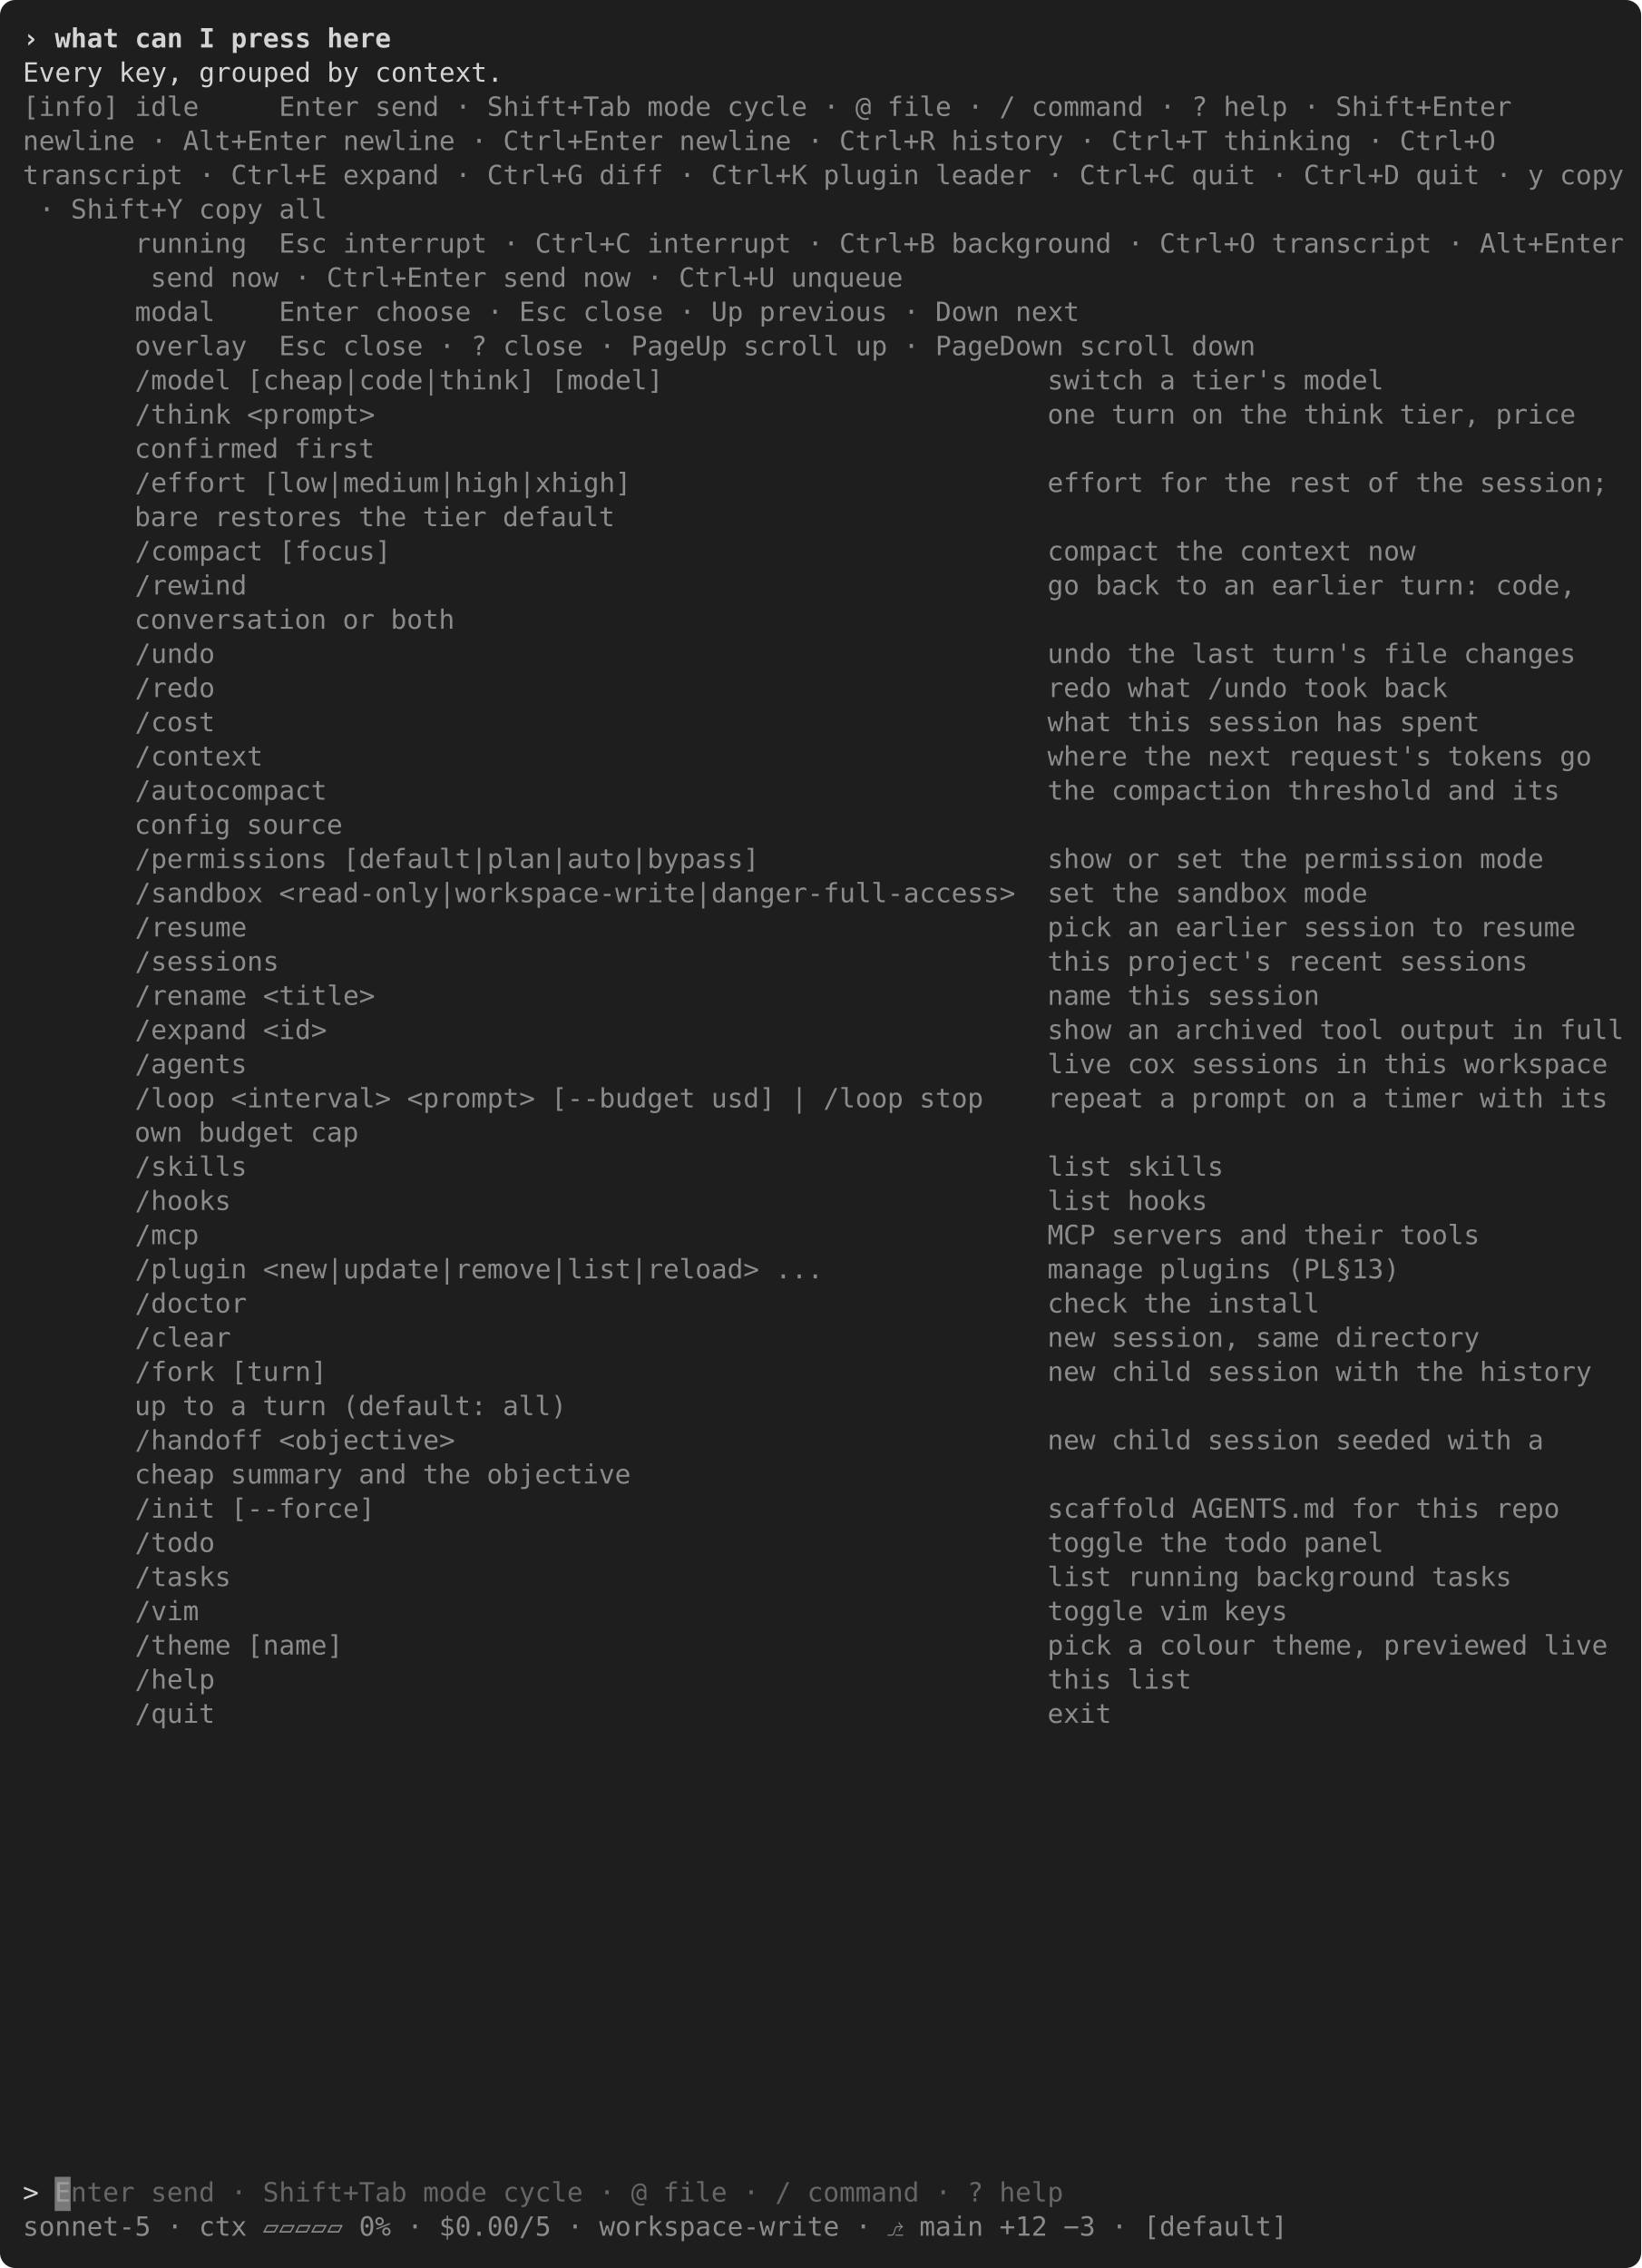
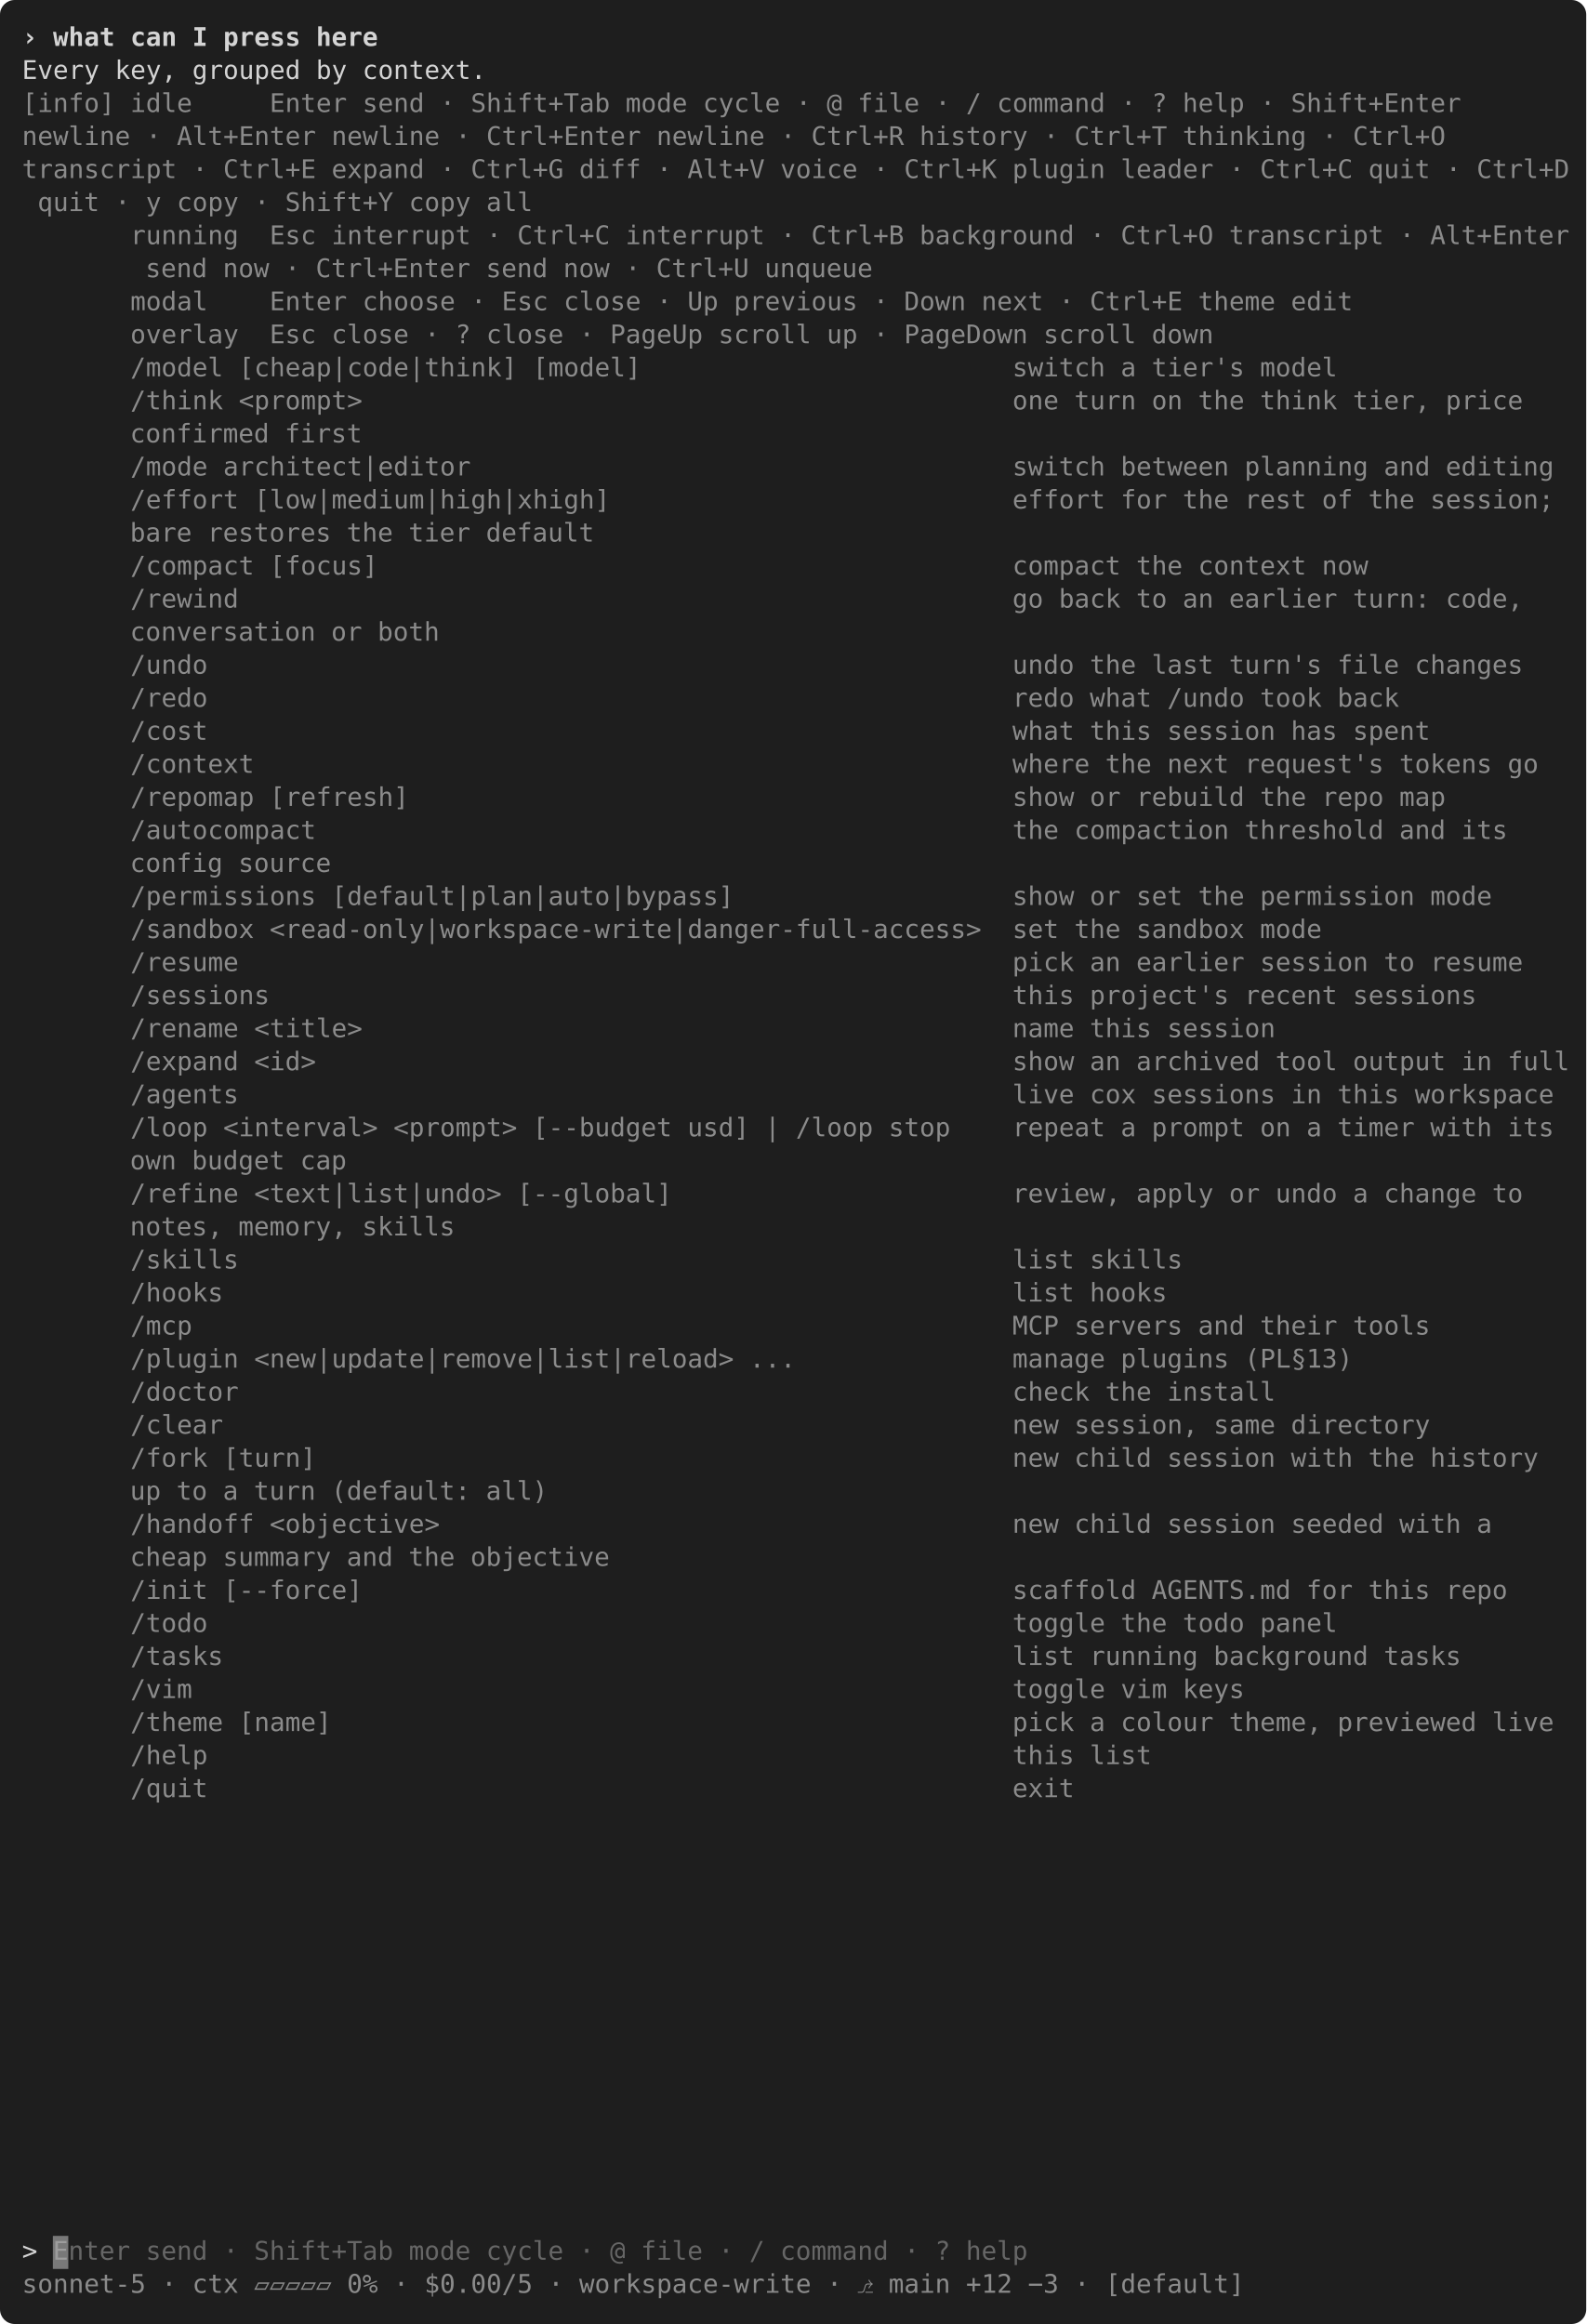
- <svg xmlns="http://www.w3.org/2000/svg" width="864" height="1194" viewBox="0 0 864 1194" font-family="SF Mono, Menlo, DejaVu Sans Mono, Consolas, monospace" font-size="14">
+ <svg xmlns="http://www.w3.org/2000/svg" width="864" height="1266" viewBox="0 0 864 1266" font-family="SF Mono, Menlo, DejaVu Sans Mono, Consolas, monospace" font-size="14">
  <rect width="100%" height="100%" rx="8" fill="#1e1e1e" />
  <text x="12.0" y="25.0" textLength="193.2" lengthAdjust="spacingAndGlyphs" xml:space="preserve" fill="#d4d4d4" font-weight="bold">› what can I press here</text>
  <text x="12.0" y="43.0" textLength="840.0" lengthAdjust="spacingAndGlyphs" xml:space="preserve" fill="#d4d4d4">Every key, grouped by context.                                                                      </text>
  <text x="12.0" y="61.0" textLength="789.6" lengthAdjust="spacingAndGlyphs" xml:space="preserve" fill="#d4d4d4" fill-opacity="0.6">[info] idle     Enter send · Shift+Tab mode cycle · @ file · / command · ? help · Shift+Enter </text>
  <text x="12.0" y="79.0" textLength="781.2" lengthAdjust="spacingAndGlyphs" xml:space="preserve" fill="#d4d4d4" fill-opacity="0.6">newline · Alt+Enter newline · Ctrl+Enter newline · Ctrl+R history · Ctrl+T thinking · Ctrl+O </text>
-   <text x="12.0" y="97.0" textLength="840.0" lengthAdjust="spacingAndGlyphs" xml:space="preserve" fill="#d4d4d4" fill-opacity="0.6">transcript · Ctrl+E expand · Ctrl+G diff · Ctrl+K plugin leader · Ctrl+C quit · Ctrl+D quit · y copy</text>
-   <text x="12.0" y="115.0" textLength="159.6" lengthAdjust="spacingAndGlyphs" xml:space="preserve" fill="#d4d4d4" fill-opacity="0.6"> · Shift+Y copy all</text>
+   <text x="12.0" y="97.0" textLength="840.0" lengthAdjust="spacingAndGlyphs" xml:space="preserve" fill="#d4d4d4" fill-opacity="0.6">transcript · Ctrl+E expand · Ctrl+G diff · Alt+V voice · Ctrl+K plugin leader · Ctrl+C quit · Ctrl+D</text>
+   <text x="12.0" y="115.0" textLength="277.2" lengthAdjust="spacingAndGlyphs" xml:space="preserve" fill="#d4d4d4" fill-opacity="0.6"> quit · y copy · Shift+Y copy all</text>
  <text x="12.0" y="133.0" textLength="840.0" lengthAdjust="spacingAndGlyphs" xml:space="preserve" fill="#d4d4d4" fill-opacity="0.6">       running  Esc interrupt · Ctrl+C interrupt · Ctrl+B background · Ctrl+O transcript · Alt+Enter</text>
  <text x="70.8" y="151.0" textLength="403.2" lengthAdjust="spacingAndGlyphs" xml:space="preserve" fill="#d4d4d4" fill-opacity="0.6"> send now · Ctrl+Enter send now · Ctrl+U unqueue</text>
-   <text x="12.0" y="169.0" textLength="554.4" lengthAdjust="spacingAndGlyphs" xml:space="preserve" fill="#d4d4d4" fill-opacity="0.6">       modal    Enter choose · Esc close · Up previous · Down next</text>
+   <text x="12.0" y="169.0" textLength="722.4" lengthAdjust="spacingAndGlyphs" xml:space="preserve" fill="#d4d4d4" fill-opacity="0.6">       modal    Enter choose · Esc close · Up previous · Down next · Ctrl+E theme edit</text>
  <text x="12.0" y="187.0" textLength="646.8" lengthAdjust="spacingAndGlyphs" xml:space="preserve" fill="#d4d4d4" fill-opacity="0.6">       overlay  Esc close · ? close · PageUp scroll up · PageDown scroll down</text>
  <text x="12.0" y="205.0" textLength="714.0" lengthAdjust="spacingAndGlyphs" xml:space="preserve" fill="#d4d4d4" fill-opacity="0.6">       /model [cheap|code|think] [model]                        switch a tier's model</text>
  <text x="12.0" y="223.0" textLength="823.2" lengthAdjust="spacingAndGlyphs" xml:space="preserve" fill="#d4d4d4" fill-opacity="0.6">       /think &lt;prompt&gt;                                          one turn on the think tier, price </text>
  <text x="70.8" y="241.0" textLength="126.0" lengthAdjust="spacingAndGlyphs" xml:space="preserve" fill="#d4d4d4" fill-opacity="0.6">confirmed first</text>
-   <text x="12.0" y="259.0" textLength="840.0" lengthAdjust="spacingAndGlyphs" xml:space="preserve" fill="#d4d4d4" fill-opacity="0.6">       /effort [low|medium|high|xhigh]                          effort for the rest of the session; </text>
-   <text x="70.8" y="277.0" textLength="252.0" lengthAdjust="spacingAndGlyphs" xml:space="preserve" fill="#d4d4d4" fill-opacity="0.6">bare restores the tier default</text>
-   <text x="12.0" y="295.0" textLength="730.8" lengthAdjust="spacingAndGlyphs" xml:space="preserve" fill="#d4d4d4" fill-opacity="0.6">       /compact [focus]                                         compact the context now</text>
-   <text x="12.0" y="313.0" textLength="823.2" lengthAdjust="spacingAndGlyphs" xml:space="preserve" fill="#d4d4d4" fill-opacity="0.6">       /rewind                                                  go back to an earlier turn: code, </text>
-   <text x="70.8" y="331.0" textLength="168.0" lengthAdjust="spacingAndGlyphs" xml:space="preserve" fill="#d4d4d4" fill-opacity="0.6">conversation or both</text>
-   <text x="12.0" y="349.0" textLength="814.8" lengthAdjust="spacingAndGlyphs" xml:space="preserve" fill="#d4d4d4" fill-opacity="0.6">       /undo                                                    undo the last turn's file changes</text>
-   <text x="12.0" y="367.0" textLength="747.6" lengthAdjust="spacingAndGlyphs" xml:space="preserve" fill="#d4d4d4" fill-opacity="0.6">       /redo                                                    redo what /undo took back</text>
-   <text x="12.0" y="385.0" textLength="764.4" lengthAdjust="spacingAndGlyphs" xml:space="preserve" fill="#d4d4d4" fill-opacity="0.6">       /cost                                                    what this session has spent</text>
-   <text x="12.0" y="403.0" textLength="823.2" lengthAdjust="spacingAndGlyphs" xml:space="preserve" fill="#d4d4d4" fill-opacity="0.6">       /context                                                 where the next request's tokens go</text>
-   <text x="12.0" y="421.0" textLength="814.8" lengthAdjust="spacingAndGlyphs" xml:space="preserve" fill="#d4d4d4" fill-opacity="0.6">       /autocompact                                             the compaction threshold and its </text>
-   <text x="70.8" y="439.0" textLength="109.2" lengthAdjust="spacingAndGlyphs" xml:space="preserve" fill="#d4d4d4" fill-opacity="0.6">config source</text>
-   <text x="12.0" y="457.0" textLength="798.0" lengthAdjust="spacingAndGlyphs" xml:space="preserve" fill="#d4d4d4" fill-opacity="0.6">       /permissions [default|plan|auto|bypass]                  show or set the permission mode</text>
-   <text x="12.0" y="475.0" textLength="705.6" lengthAdjust="spacingAndGlyphs" xml:space="preserve" fill="#d4d4d4" fill-opacity="0.6">       /sandbox &lt;read-only|workspace-write|danger-full-access&gt;  set the sandbox mode</text>
-   <text x="12.0" y="493.0" textLength="814.8" lengthAdjust="spacingAndGlyphs" xml:space="preserve" fill="#d4d4d4" fill-opacity="0.6">       /resume                                                  pick an earlier session to resume</text>
-   <text x="12.0" y="511.0" textLength="789.6" lengthAdjust="spacingAndGlyphs" xml:space="preserve" fill="#d4d4d4" fill-opacity="0.6">       /sessions                                                this project's recent sessions</text>
-   <text x="12.0" y="529.0" textLength="680.4" lengthAdjust="spacingAndGlyphs" xml:space="preserve" fill="#d4d4d4" fill-opacity="0.6">       /rename &lt;title&gt;                                          name this session</text>
-   <text x="12.0" y="547.0" textLength="840.0" lengthAdjust="spacingAndGlyphs" xml:space="preserve" fill="#d4d4d4" fill-opacity="0.6">       /expand &lt;id&gt;                                             show an archived tool output in full</text>
-   <text x="12.0" y="565.0" textLength="831.6" lengthAdjust="spacingAndGlyphs" xml:space="preserve" fill="#d4d4d4" fill-opacity="0.6">       /agents                                                  live cox sessions in this workspace</text>
-   <text x="12.0" y="583.0" textLength="840.0" lengthAdjust="spacingAndGlyphs" xml:space="preserve" fill="#d4d4d4" fill-opacity="0.6">       /loop &lt;interval&gt; &lt;prompt&gt; [--budget usd] | /loop stop    repeat a prompt on a timer with its </text>
-   <text x="70.8" y="601.0" textLength="117.6" lengthAdjust="spacingAndGlyphs" xml:space="preserve" fill="#d4d4d4" fill-opacity="0.6">own budget cap</text>
-   <text x="12.0" y="619.0" textLength="630.0" lengthAdjust="spacingAndGlyphs" xml:space="preserve" fill="#d4d4d4" fill-opacity="0.6">       /skills                                                  list skills</text>
-   <text x="12.0" y="637.0" textLength="621.6" lengthAdjust="spacingAndGlyphs" xml:space="preserve" fill="#d4d4d4" fill-opacity="0.6">       /hooks                                                   list hooks</text>
-   <text x="12.0" y="655.0" textLength="764.4" lengthAdjust="spacingAndGlyphs" xml:space="preserve" fill="#d4d4d4" fill-opacity="0.6">       /mcp                                                     MCP servers and their tools</text>
-   <text x="12.0" y="673.0" textLength="722.4" lengthAdjust="spacingAndGlyphs" xml:space="preserve" fill="#d4d4d4" fill-opacity="0.6">       /plugin &lt;new|update|remove|list|reload&gt; ...              manage plugins (PL§13)</text>
-   <text x="12.0" y="691.0" textLength="680.4" lengthAdjust="spacingAndGlyphs" xml:space="preserve" fill="#d4d4d4" fill-opacity="0.6">       /doctor                                                  check the install</text>
-   <text x="12.0" y="709.0" textLength="764.4" lengthAdjust="spacingAndGlyphs" xml:space="preserve" fill="#d4d4d4" fill-opacity="0.6">       /clear                                                   new session, same directory</text>
-   <text x="12.0" y="727.0" textLength="831.6" lengthAdjust="spacingAndGlyphs" xml:space="preserve" fill="#d4d4d4" fill-opacity="0.6">       /fork [turn]                                             new child session with the history </text>
-   <text x="70.8" y="745.0" textLength="226.8" lengthAdjust="spacingAndGlyphs" xml:space="preserve" fill="#d4d4d4" fill-opacity="0.6">up to a turn (default: all)</text>
-   <text x="12.0" y="763.0" textLength="806.4" lengthAdjust="spacingAndGlyphs" xml:space="preserve" fill="#d4d4d4" fill-opacity="0.6">       /handoff &lt;objective&gt;                                     new child session seeded with a </text>
-   <text x="70.8" y="781.0" textLength="260.4" lengthAdjust="spacingAndGlyphs" xml:space="preserve" fill="#d4d4d4" fill-opacity="0.6">cheap summary and the objective</text>
-   <text x="12.0" y="799.0" textLength="806.4" lengthAdjust="spacingAndGlyphs" xml:space="preserve" fill="#d4d4d4" fill-opacity="0.6">       /init [--force]                                          scaffold AGENTS.md for this repo</text>
-   <text x="12.0" y="817.0" textLength="714.0" lengthAdjust="spacingAndGlyphs" xml:space="preserve" fill="#d4d4d4" fill-opacity="0.6">       /todo                                                    toggle the todo panel</text>
-   <text x="12.0" y="835.0" textLength="781.2" lengthAdjust="spacingAndGlyphs" xml:space="preserve" fill="#d4d4d4" fill-opacity="0.6">       /tasks                                                   list running background tasks</text>
-   <text x="12.0" y="853.0" textLength="663.6" lengthAdjust="spacingAndGlyphs" xml:space="preserve" fill="#d4d4d4" fill-opacity="0.6">       /vim                                                     toggle vim keys</text>
-   <text x="12.0" y="871.0" textLength="831.6" lengthAdjust="spacingAndGlyphs" xml:space="preserve" fill="#d4d4d4" fill-opacity="0.6">       /theme [name]                                            pick a colour theme, previewed live</text>
-   <text x="12.0" y="889.0" textLength="613.2" lengthAdjust="spacingAndGlyphs" xml:space="preserve" fill="#d4d4d4" fill-opacity="0.6">       /help                                                    this list</text>
-   <text x="12.0" y="907.0" textLength="571.2" lengthAdjust="spacingAndGlyphs" xml:space="preserve" fill="#d4d4d4" fill-opacity="0.6">       /quit                                                    exit</text>
-   <text x="12.0" y="1159.0" textLength="16.8" lengthAdjust="spacingAndGlyphs" xml:space="preserve" fill="#d4d4d4">&gt; </text>
-   <text x="28.8" y="1159.0" textLength="823.2" lengthAdjust="spacingAndGlyphs" xml:space="preserve" fill="#666666">Enter send · Shift+Tab mode cycle · @ file · / command · ? help                                   </text>
-   <text x="12.0" y="1177.0" textLength="840.0" lengthAdjust="spacingAndGlyphs" xml:space="preserve" fill="#d4d4d4" fill-opacity="0.6">sonnet-5 · ctx ▱▱▱▱▱ 0% · $0.00/5 · workspace-write · ⎇ main +12 −3 · [default]                     </text>
-   <rect x="28.8" y="1146.0" width="8.4" height="18" fill="#d4d4d4" fill-opacity="0.5" />
+   <text x="12.0" y="259.0" textLength="831.6" lengthAdjust="spacingAndGlyphs" xml:space="preserve" fill="#d4d4d4" fill-opacity="0.6">       /mode architect|editor                                   switch between planning and editing</text>
+   <text x="12.0" y="277.0" textLength="840.0" lengthAdjust="spacingAndGlyphs" xml:space="preserve" fill="#d4d4d4" fill-opacity="0.6">       /effort [low|medium|high|xhigh]                          effort for the rest of the session; </text>
+   <text x="70.8" y="295.0" textLength="252.0" lengthAdjust="spacingAndGlyphs" xml:space="preserve" fill="#d4d4d4" fill-opacity="0.6">bare restores the tier default</text>
+   <text x="12.0" y="313.0" textLength="730.8" lengthAdjust="spacingAndGlyphs" xml:space="preserve" fill="#d4d4d4" fill-opacity="0.6">       /compact [focus]                                         compact the context now</text>
+   <text x="12.0" y="331.0" textLength="823.2" lengthAdjust="spacingAndGlyphs" xml:space="preserve" fill="#d4d4d4" fill-opacity="0.6">       /rewind                                                  go back to an earlier turn: code, </text>
+   <text x="70.8" y="349.0" textLength="168.0" lengthAdjust="spacingAndGlyphs" xml:space="preserve" fill="#d4d4d4" fill-opacity="0.6">conversation or both</text>
+   <text x="12.0" y="367.0" textLength="814.8" lengthAdjust="spacingAndGlyphs" xml:space="preserve" fill="#d4d4d4" fill-opacity="0.6">       /undo                                                    undo the last turn's file changes</text>
+   <text x="12.0" y="385.0" textLength="747.6" lengthAdjust="spacingAndGlyphs" xml:space="preserve" fill="#d4d4d4" fill-opacity="0.6">       /redo                                                    redo what /undo took back</text>
+   <text x="12.0" y="403.0" textLength="764.4" lengthAdjust="spacingAndGlyphs" xml:space="preserve" fill="#d4d4d4" fill-opacity="0.6">       /cost                                                    what this session has spent</text>
+   <text x="12.0" y="421.0" textLength="823.2" lengthAdjust="spacingAndGlyphs" xml:space="preserve" fill="#d4d4d4" fill-opacity="0.6">       /context                                                 where the next request's tokens go</text>
+   <text x="12.0" y="439.0" textLength="772.8" lengthAdjust="spacingAndGlyphs" xml:space="preserve" fill="#d4d4d4" fill-opacity="0.6">       /repomap [refresh]                                       show or rebuild the repo map</text>
+   <text x="12.0" y="457.0" textLength="814.8" lengthAdjust="spacingAndGlyphs" xml:space="preserve" fill="#d4d4d4" fill-opacity="0.6">       /autocompact                                             the compaction threshold and its </text>
+   <text x="70.8" y="475.0" textLength="109.2" lengthAdjust="spacingAndGlyphs" xml:space="preserve" fill="#d4d4d4" fill-opacity="0.6">config source</text>
+   <text x="12.0" y="493.0" textLength="798.0" lengthAdjust="spacingAndGlyphs" xml:space="preserve" fill="#d4d4d4" fill-opacity="0.6">       /permissions [default|plan|auto|bypass]                  show or set the permission mode</text>
+   <text x="12.0" y="511.0" textLength="705.6" lengthAdjust="spacingAndGlyphs" xml:space="preserve" fill="#d4d4d4" fill-opacity="0.6">       /sandbox &lt;read-only|workspace-write|danger-full-access&gt;  set the sandbox mode</text>
+   <text x="12.0" y="529.0" textLength="814.8" lengthAdjust="spacingAndGlyphs" xml:space="preserve" fill="#d4d4d4" fill-opacity="0.6">       /resume                                                  pick an earlier session to resume</text>
+   <text x="12.0" y="547.0" textLength="789.6" lengthAdjust="spacingAndGlyphs" xml:space="preserve" fill="#d4d4d4" fill-opacity="0.6">       /sessions                                                this project's recent sessions</text>
+   <text x="12.0" y="565.0" textLength="680.4" lengthAdjust="spacingAndGlyphs" xml:space="preserve" fill="#d4d4d4" fill-opacity="0.6">       /rename &lt;title&gt;                                          name this session</text>
+   <text x="12.0" y="583.0" textLength="840.0" lengthAdjust="spacingAndGlyphs" xml:space="preserve" fill="#d4d4d4" fill-opacity="0.6">       /expand &lt;id&gt;                                             show an archived tool output in full</text>
+   <text x="12.0" y="601.0" textLength="831.6" lengthAdjust="spacingAndGlyphs" xml:space="preserve" fill="#d4d4d4" fill-opacity="0.6">       /agents                                                  live cox sessions in this workspace</text>
+   <text x="12.0" y="619.0" textLength="840.0" lengthAdjust="spacingAndGlyphs" xml:space="preserve" fill="#d4d4d4" fill-opacity="0.6">       /loop &lt;interval&gt; &lt;prompt&gt; [--budget usd] | /loop stop    repeat a prompt on a timer with its </text>
+   <text x="70.8" y="637.0" textLength="117.6" lengthAdjust="spacingAndGlyphs" xml:space="preserve" fill="#d4d4d4" fill-opacity="0.6">own budget cap</text>
+   <text x="12.0" y="655.0" textLength="823.2" lengthAdjust="spacingAndGlyphs" xml:space="preserve" fill="#d4d4d4" fill-opacity="0.6">       /refine &lt;text|list|undo&gt; [--global]                      review, apply or undo a change to </text>
+   <text x="70.8" y="673.0" textLength="176.4" lengthAdjust="spacingAndGlyphs" xml:space="preserve" fill="#d4d4d4" fill-opacity="0.6">notes, memory, skills</text>
+   <text x="12.0" y="691.0" textLength="630.0" lengthAdjust="spacingAndGlyphs" xml:space="preserve" fill="#d4d4d4" fill-opacity="0.6">       /skills                                                  list skills</text>
+   <text x="12.0" y="709.0" textLength="621.6" lengthAdjust="spacingAndGlyphs" xml:space="preserve" fill="#d4d4d4" fill-opacity="0.6">       /hooks                                                   list hooks</text>
+   <text x="12.0" y="727.0" textLength="764.4" lengthAdjust="spacingAndGlyphs" xml:space="preserve" fill="#d4d4d4" fill-opacity="0.6">       /mcp                                                     MCP servers and their tools</text>
+   <text x="12.0" y="745.0" textLength="722.4" lengthAdjust="spacingAndGlyphs" xml:space="preserve" fill="#d4d4d4" fill-opacity="0.6">       /plugin &lt;new|update|remove|list|reload&gt; ...              manage plugins (PL§13)</text>
+   <text x="12.0" y="763.0" textLength="680.4" lengthAdjust="spacingAndGlyphs" xml:space="preserve" fill="#d4d4d4" fill-opacity="0.6">       /doctor                                                  check the install</text>
+   <text x="12.0" y="781.0" textLength="764.4" lengthAdjust="spacingAndGlyphs" xml:space="preserve" fill="#d4d4d4" fill-opacity="0.6">       /clear                                                   new session, same directory</text>
+   <text x="12.0" y="799.0" textLength="831.6" lengthAdjust="spacingAndGlyphs" xml:space="preserve" fill="#d4d4d4" fill-opacity="0.6">       /fork [turn]                                             new child session with the history </text>
+   <text x="70.8" y="817.0" textLength="226.8" lengthAdjust="spacingAndGlyphs" xml:space="preserve" fill="#d4d4d4" fill-opacity="0.6">up to a turn (default: all)</text>
+   <text x="12.0" y="835.0" textLength="806.4" lengthAdjust="spacingAndGlyphs" xml:space="preserve" fill="#d4d4d4" fill-opacity="0.6">       /handoff &lt;objective&gt;                                     new child session seeded with a </text>
+   <text x="70.8" y="853.0" textLength="260.4" lengthAdjust="spacingAndGlyphs" xml:space="preserve" fill="#d4d4d4" fill-opacity="0.6">cheap summary and the objective</text>
+   <text x="12.0" y="871.0" textLength="806.4" lengthAdjust="spacingAndGlyphs" xml:space="preserve" fill="#d4d4d4" fill-opacity="0.6">       /init [--force]                                          scaffold AGENTS.md for this repo</text>
+   <text x="12.0" y="889.0" textLength="714.0" lengthAdjust="spacingAndGlyphs" xml:space="preserve" fill="#d4d4d4" fill-opacity="0.6">       /todo                                                    toggle the todo panel</text>
+   <text x="12.0" y="907.0" textLength="781.2" lengthAdjust="spacingAndGlyphs" xml:space="preserve" fill="#d4d4d4" fill-opacity="0.6">       /tasks                                                   list running background tasks</text>
+   <text x="12.0" y="925.0" textLength="663.6" lengthAdjust="spacingAndGlyphs" xml:space="preserve" fill="#d4d4d4" fill-opacity="0.6">       /vim                                                     toggle vim keys</text>
+   <text x="12.0" y="943.0" textLength="831.6" lengthAdjust="spacingAndGlyphs" xml:space="preserve" fill="#d4d4d4" fill-opacity="0.6">       /theme [name]                                            pick a colour theme, previewed live</text>
+   <text x="12.0" y="961.0" textLength="613.2" lengthAdjust="spacingAndGlyphs" xml:space="preserve" fill="#d4d4d4" fill-opacity="0.6">       /help                                                    this list</text>
+   <text x="12.0" y="979.0" textLength="571.2" lengthAdjust="spacingAndGlyphs" xml:space="preserve" fill="#d4d4d4" fill-opacity="0.6">       /quit                                                    exit</text>
+   <text x="12.0" y="1231.0" textLength="16.8" lengthAdjust="spacingAndGlyphs" xml:space="preserve" fill="#d4d4d4">&gt; </text>
+   <text x="28.8" y="1231.0" textLength="823.2" lengthAdjust="spacingAndGlyphs" xml:space="preserve" fill="#666666">Enter send · Shift+Tab mode cycle · @ file · / command · ? help                                   </text>
+   <text x="12.0" y="1249.0" textLength="840.0" lengthAdjust="spacingAndGlyphs" xml:space="preserve" fill="#d4d4d4" fill-opacity="0.6">sonnet-5 · ctx ▱▱▱▱▱ 0% · $0.00/5 · workspace-write · ⎇ main +12 −3 · [default]                     </text>
+   <rect x="28.8" y="1218.0" width="8.4" height="18" fill="#d4d4d4" fill-opacity="0.5" />
</svg>
